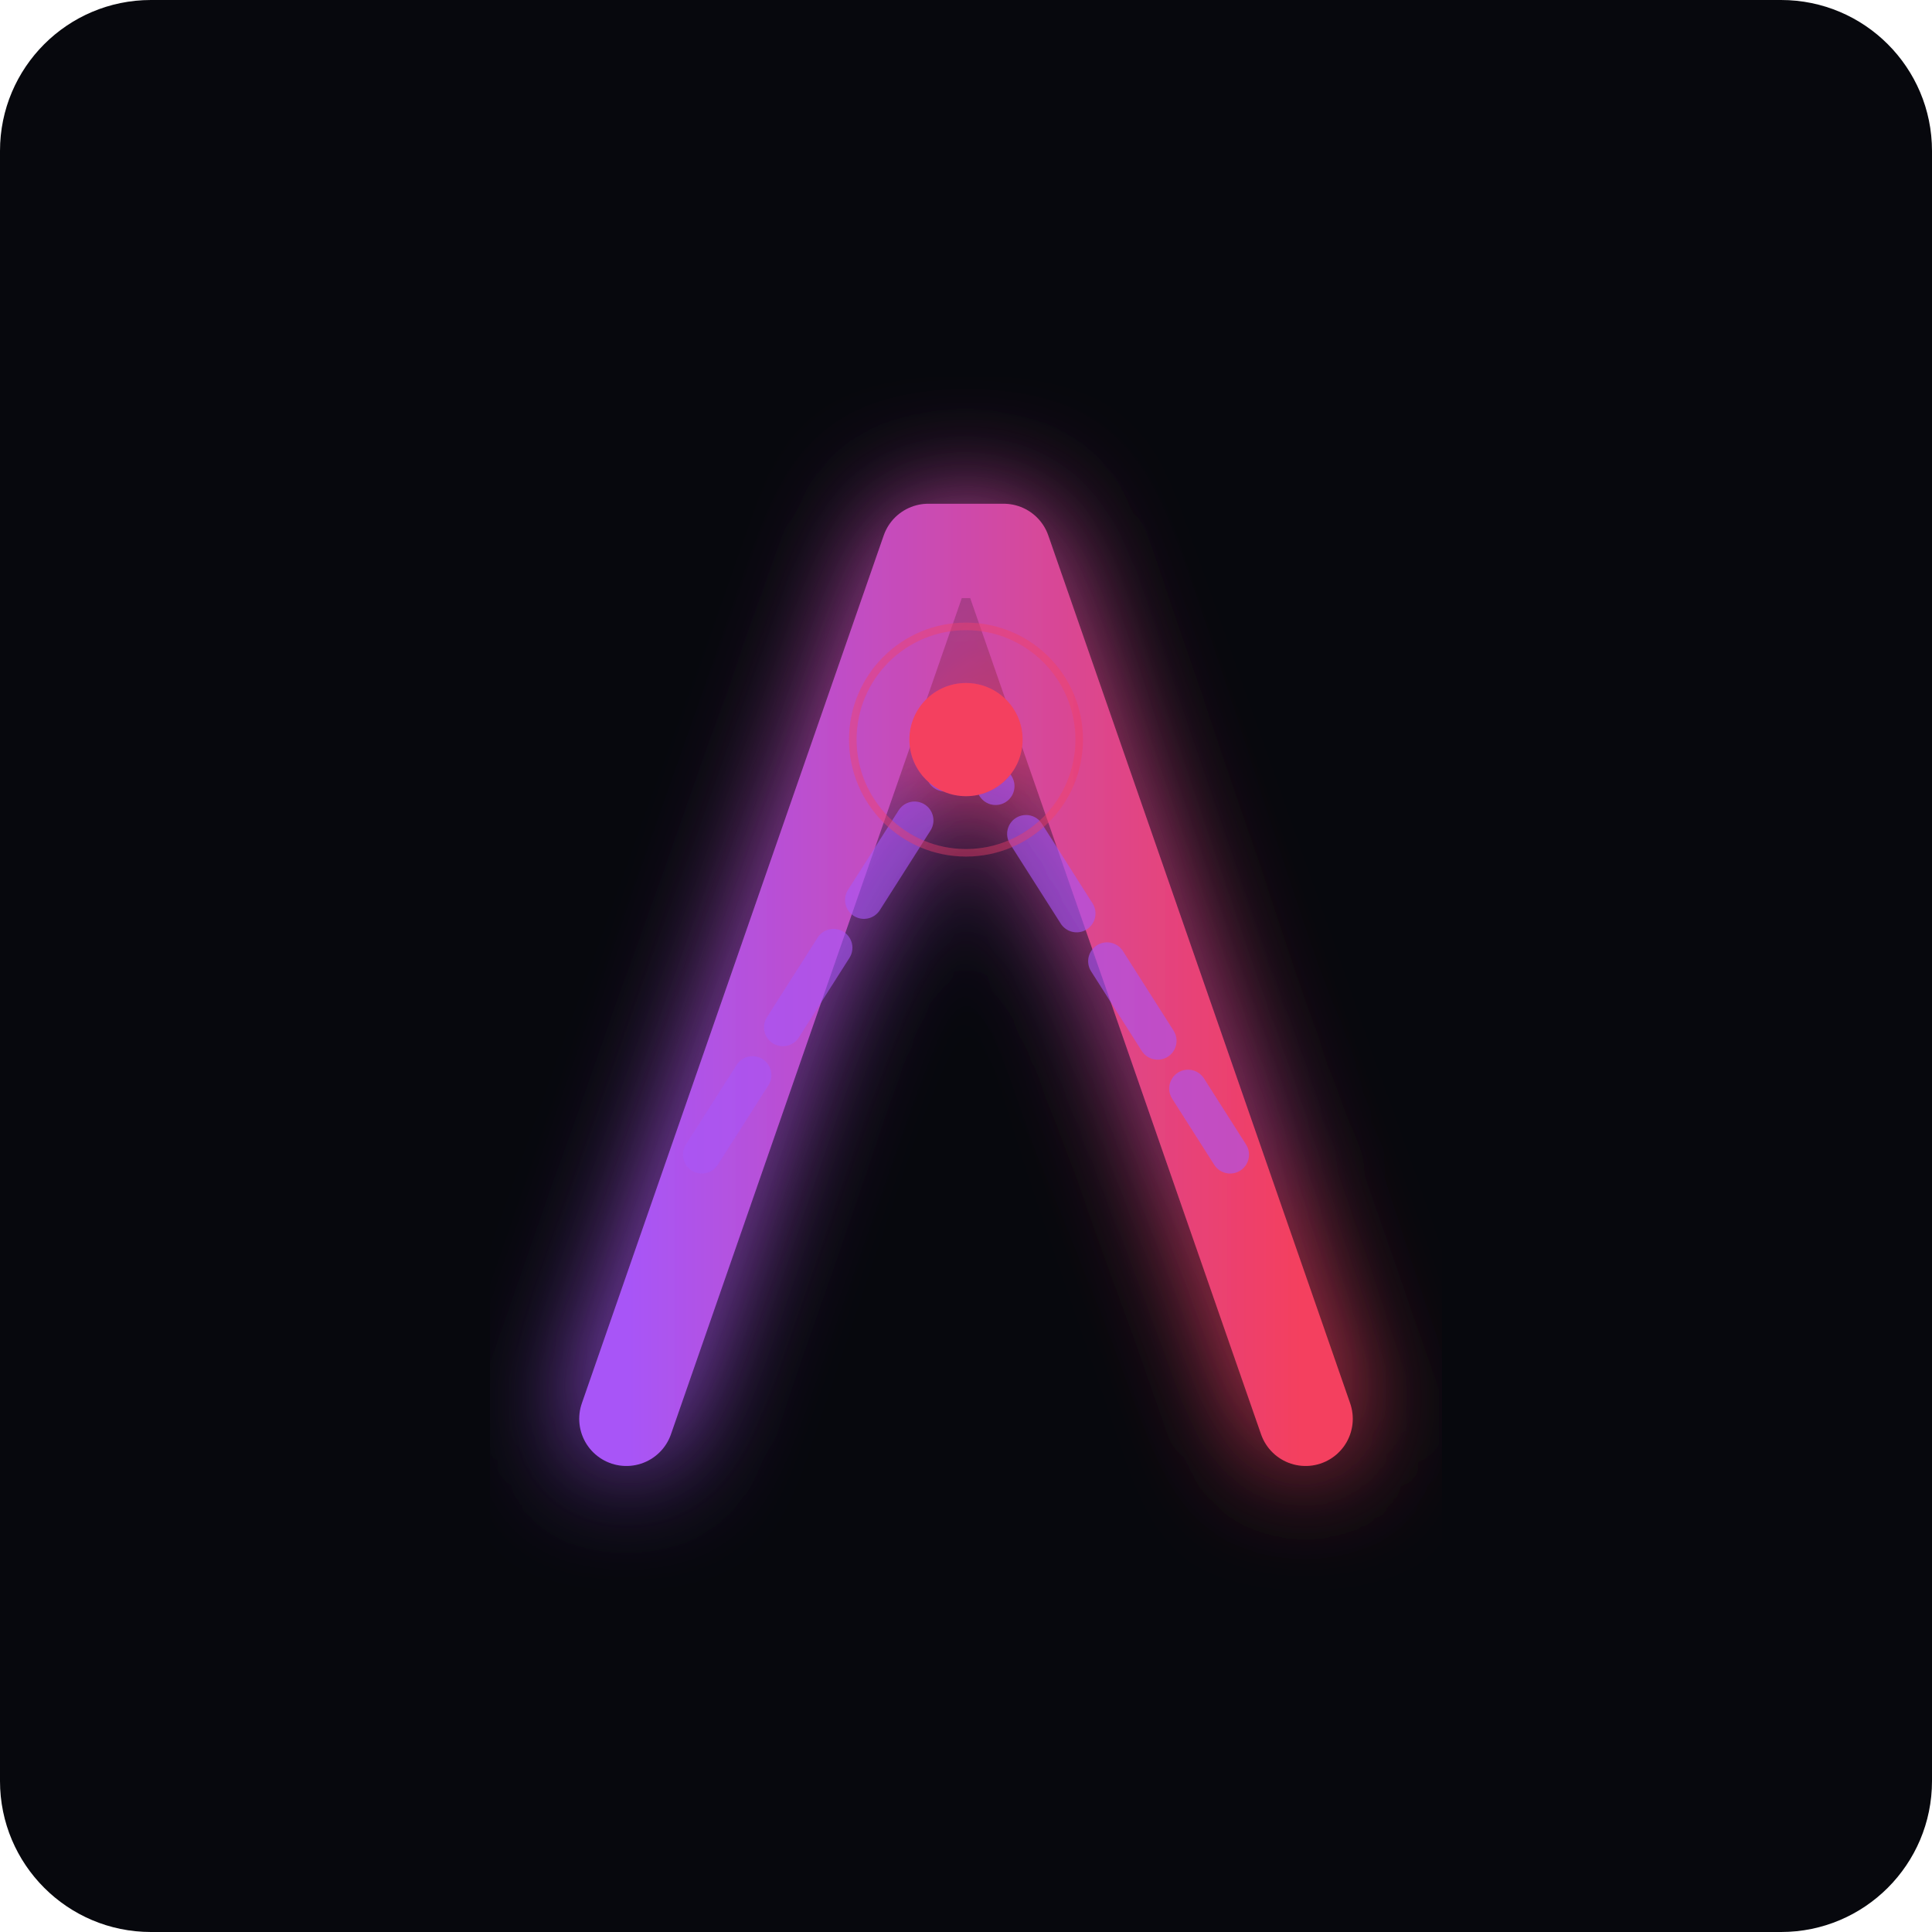
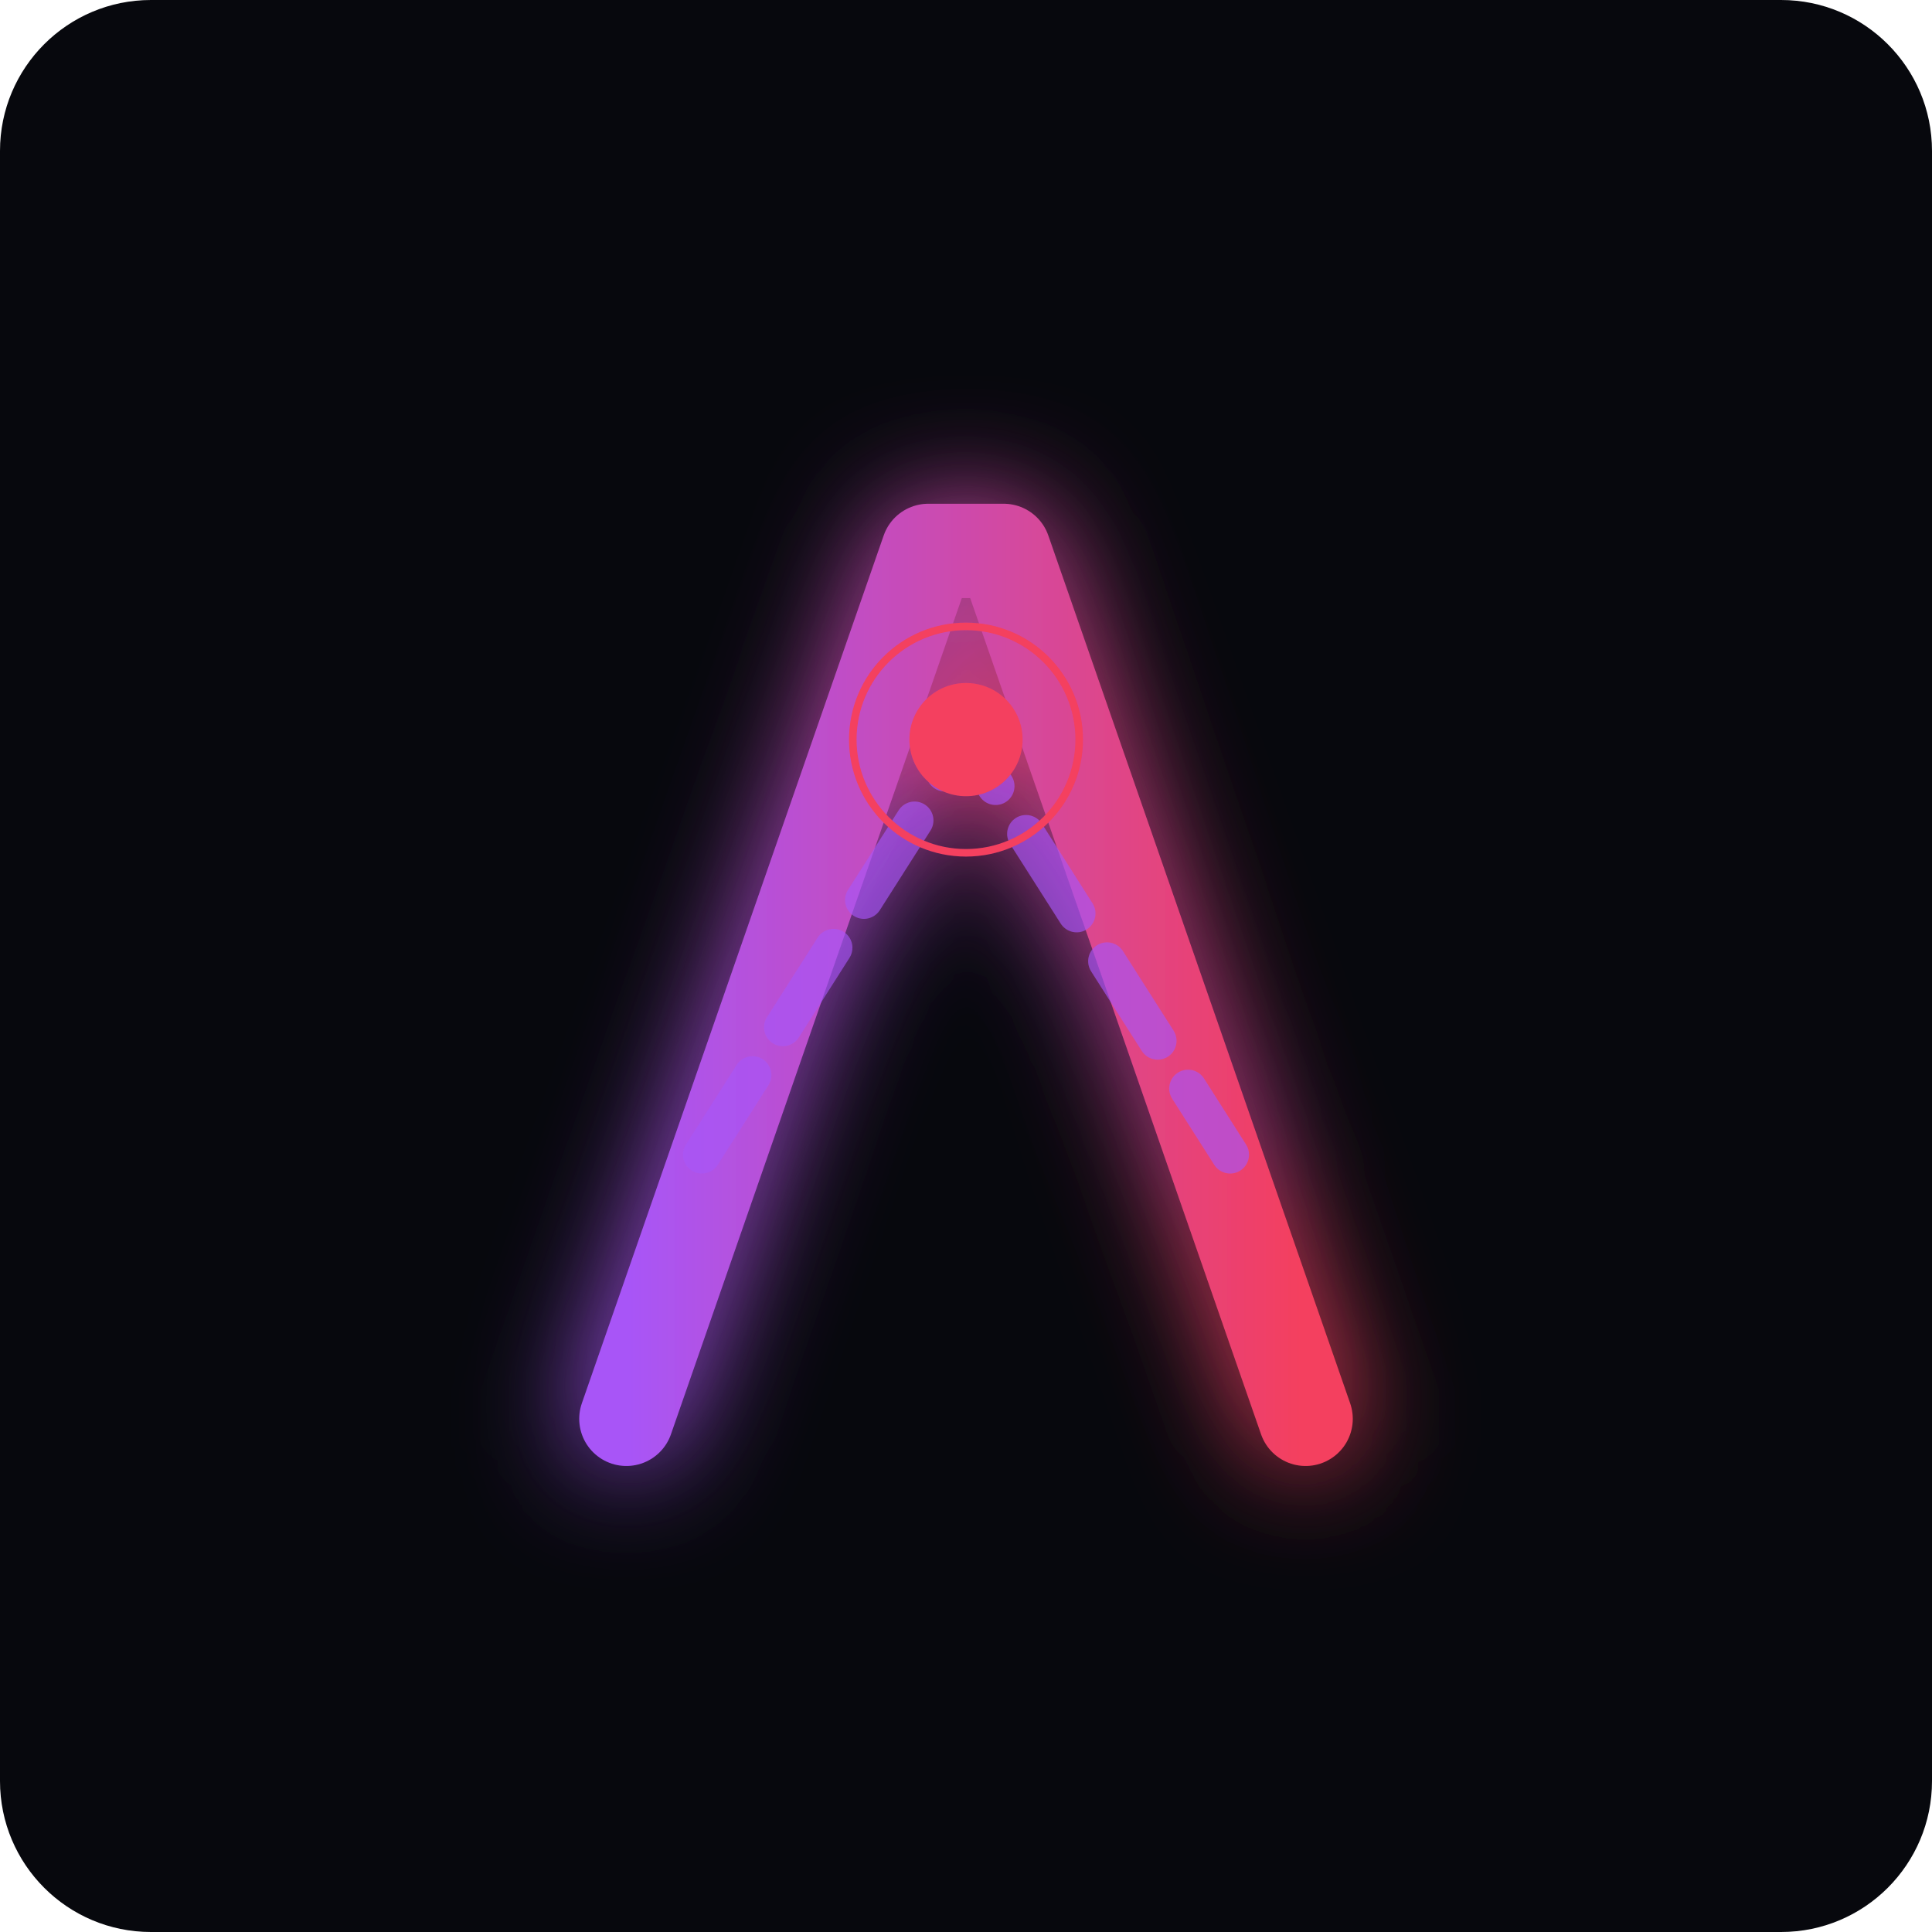
<svg xmlns="http://www.w3.org/2000/svg" viewBox="0 0 512 512" width="512" height="512">
  <defs>
    <linearGradient id="aura-grad" x1="0%" y1="0%" x2="100%" y2="0%">
-       <stop offset="0%" stop-color="#a855f7" />
-       <stop offset="100%" stop-color="#f43f5e" />
+       <stop offset="0%" stop-color="#a855f7">
+         <animate attributeName="stop-color" values="#a855f7; #f43f5e; #00f2fe; #7c3aed; #a855f7" dur="8s" repeatCount="indefinite" />
+       </stop>
+       <stop offset="100%" stop-color="#f43f5e">
+         <animate attributeName="stop-color" values="#f43f5e; #00f2fe; #7c3aed; #a855f7; #f43f5e" dur="8s" repeatCount="indefinite" />
+       </stop>
    </linearGradient>
-     <filter id="glow" x="-20%" y="-20%" width="140%" height="140%">
+     <filter id="glow" x="-30%" y="-30%" width="160%" height="160%">
      <feGaussianBlur stdDeviation="15" result="blur" />
      <feComposite in="SourceGraphic" in2="blur" operator="over" />
    </filter>
  </defs>
+   <style>
+     /* CSS classes to isolate transitions and support hardware acceleration */
+     .logo-mark {
+       animation: logo-float 5s ease-in-out infinite alternate;
+     }
+     
+     .aurora-stroke {
+       animation: aura-glow 4s ease-in-out infinite alternate;
+     }
+ 
+     .flow-dashes {
+       animation: dash-flow 3s linear infinite;
+     }
+ 
+     .pulse-core {
+       animation: core-breath 3s ease-in-out infinite alternate;
+     }
+ 
+     .pulse-ring {
+       animation: ripple 2.5s cubic-bezier(0.1, 0.8, 0.3, 1) infinite;
+       transform-origin: 0px -60px; /* Pivots exactly on center node coordinate */
+     }
+ 
+     /* Animation Keyframes */
+     @keyframes logo-float {
+       0% { transform: translateY(-8px); }
+       100% { transform: translateY(8px); }
+     }
+ 
+     @keyframes aura-glow {
+       0% { stroke-width: 24; filter: opacity(0.85); }
+       100% { stroke-width: 26; filter: opacity(1); }
+     }
+ 
+     @keyframes dash-flow {
+       /* Loop seamlessly: 40px corresponds to stroke-dasharray (25 + 15) */
+       to { stroke-dashoffset: -40; }
+     }
+ 
+     @keyframes core-breath {
+       0% { transform: scale(0.95); opacity: 0.9; }
+       100% { transform: scale(1.05); opacity: 1; }
+     }
+ 
+     @keyframes ripple {
+       0% {
+         transform: scale(0.5);
+         opacity: 0.8;
+       }
+       100% {
+         transform: scale(2.2);
+         opacity: 0;
+       }
+     }
+   </style>
  <rect width="512" height="512" fill="#07080d" rx="40" />
-   <g transform="translate(256, 256)" filter="url(#glow)">
-     <path d="M -90,120 L -10, -110 L 10, -110 L 90, 120" fill="none" stroke="url(#aura-grad)" stroke-width="25" stroke-linecap="round" stroke-linejoin="round" />
-     <path d="M -70,50 L 0, -60 L 70, 50" fill="none" stroke="#a855f7" stroke-width="10" stroke-linecap="round" stroke-dasharray="25 15" opacity="0.6" />
-     <circle cx="0" cy="-60" r="15" fill="#f43f5e" />
-     <circle cx="0" cy="-60" r="30" fill="none" stroke="#f43f5e" stroke-width="2" opacity="0.4" />
+   <g transform="translate(256, 256)">
+     <g class="logo-mark" filter="url(#glow)">
+       <path class="aurora-stroke" d="M -90,120 L -10, -110 L 10, -110 L 90, 120" fill="none" stroke="url(#aura-grad)" stroke-width="25" stroke-linecap="round" stroke-linejoin="round" />
+       <path class="flow-dashes" d="M -70,50 L 0, -60 L 70, 50" fill="none" stroke="#a855f7" stroke-width="10" stroke-linecap="round" stroke-dasharray="25 15" opacity="0.65" />
+       <circle class="pulse-ring" cx="0" cy="-60" r="30" fill="none" stroke="#f43f5e" stroke-width="2" />
+       <circle class="pulse-core" cx="0" cy="-60" r="15" fill="#f43f5e" style="transform-origin: 0px -60px;" />
+     </g>
  </g>
</svg>
